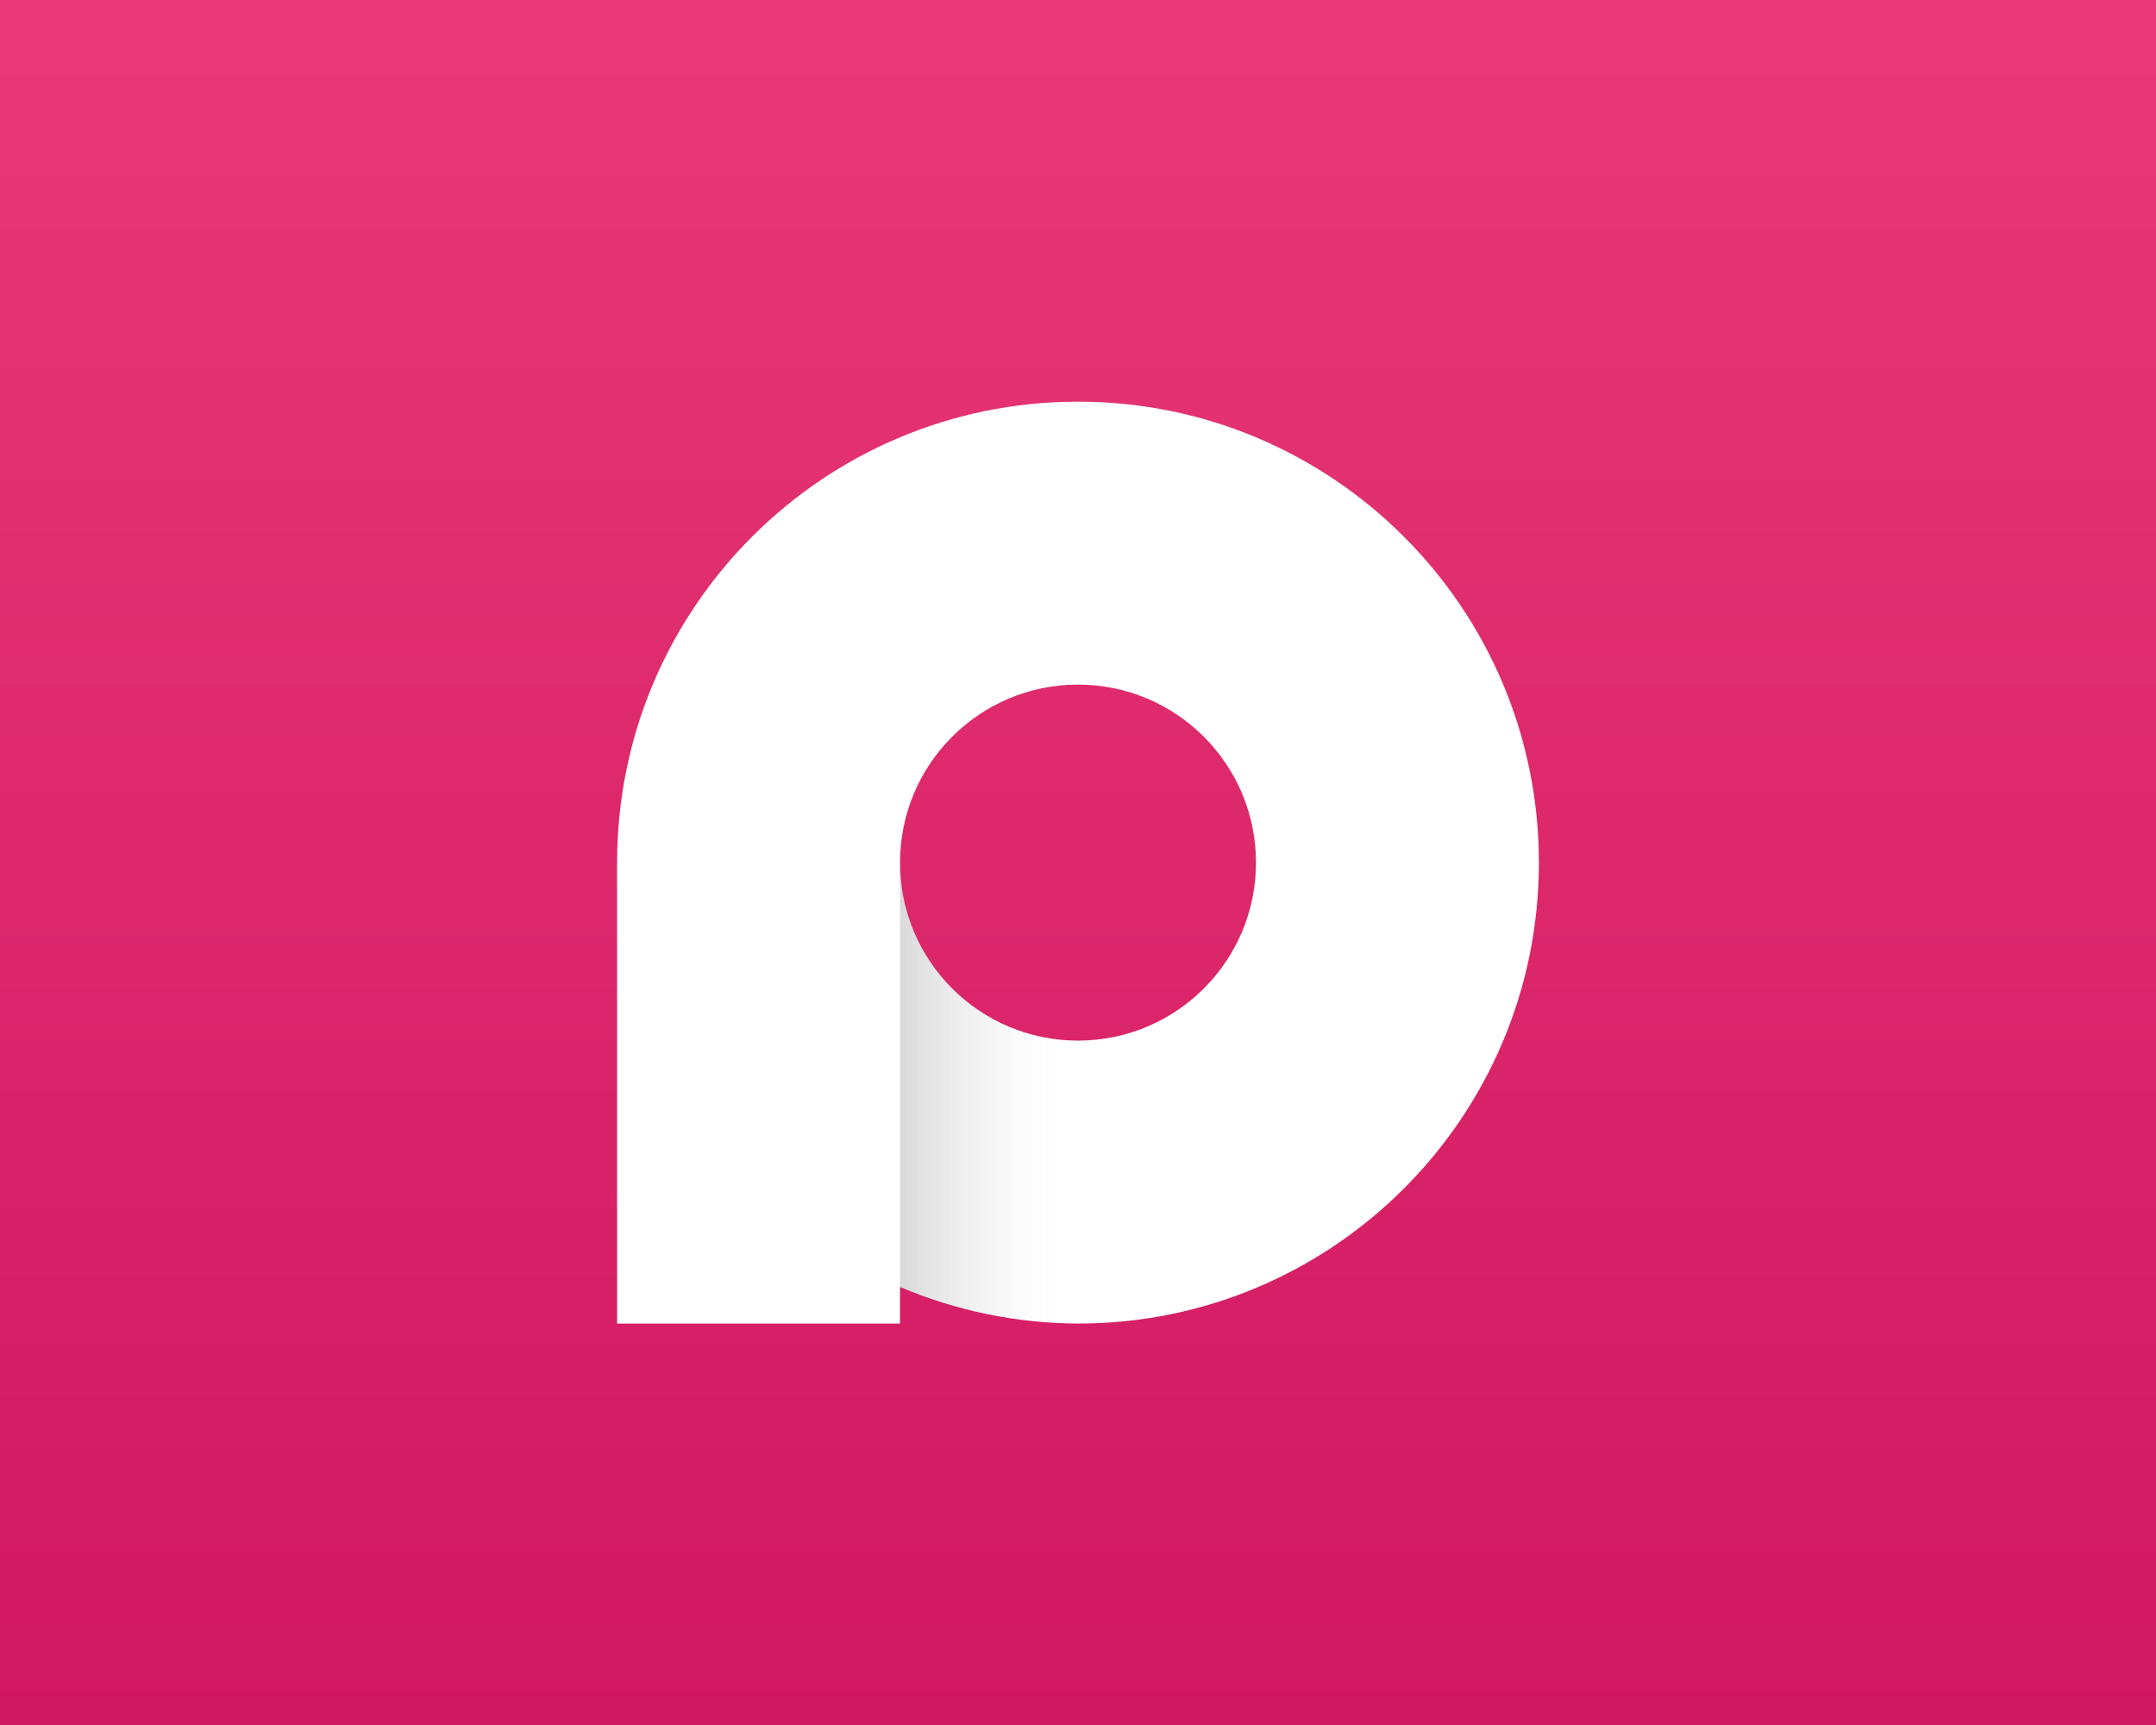
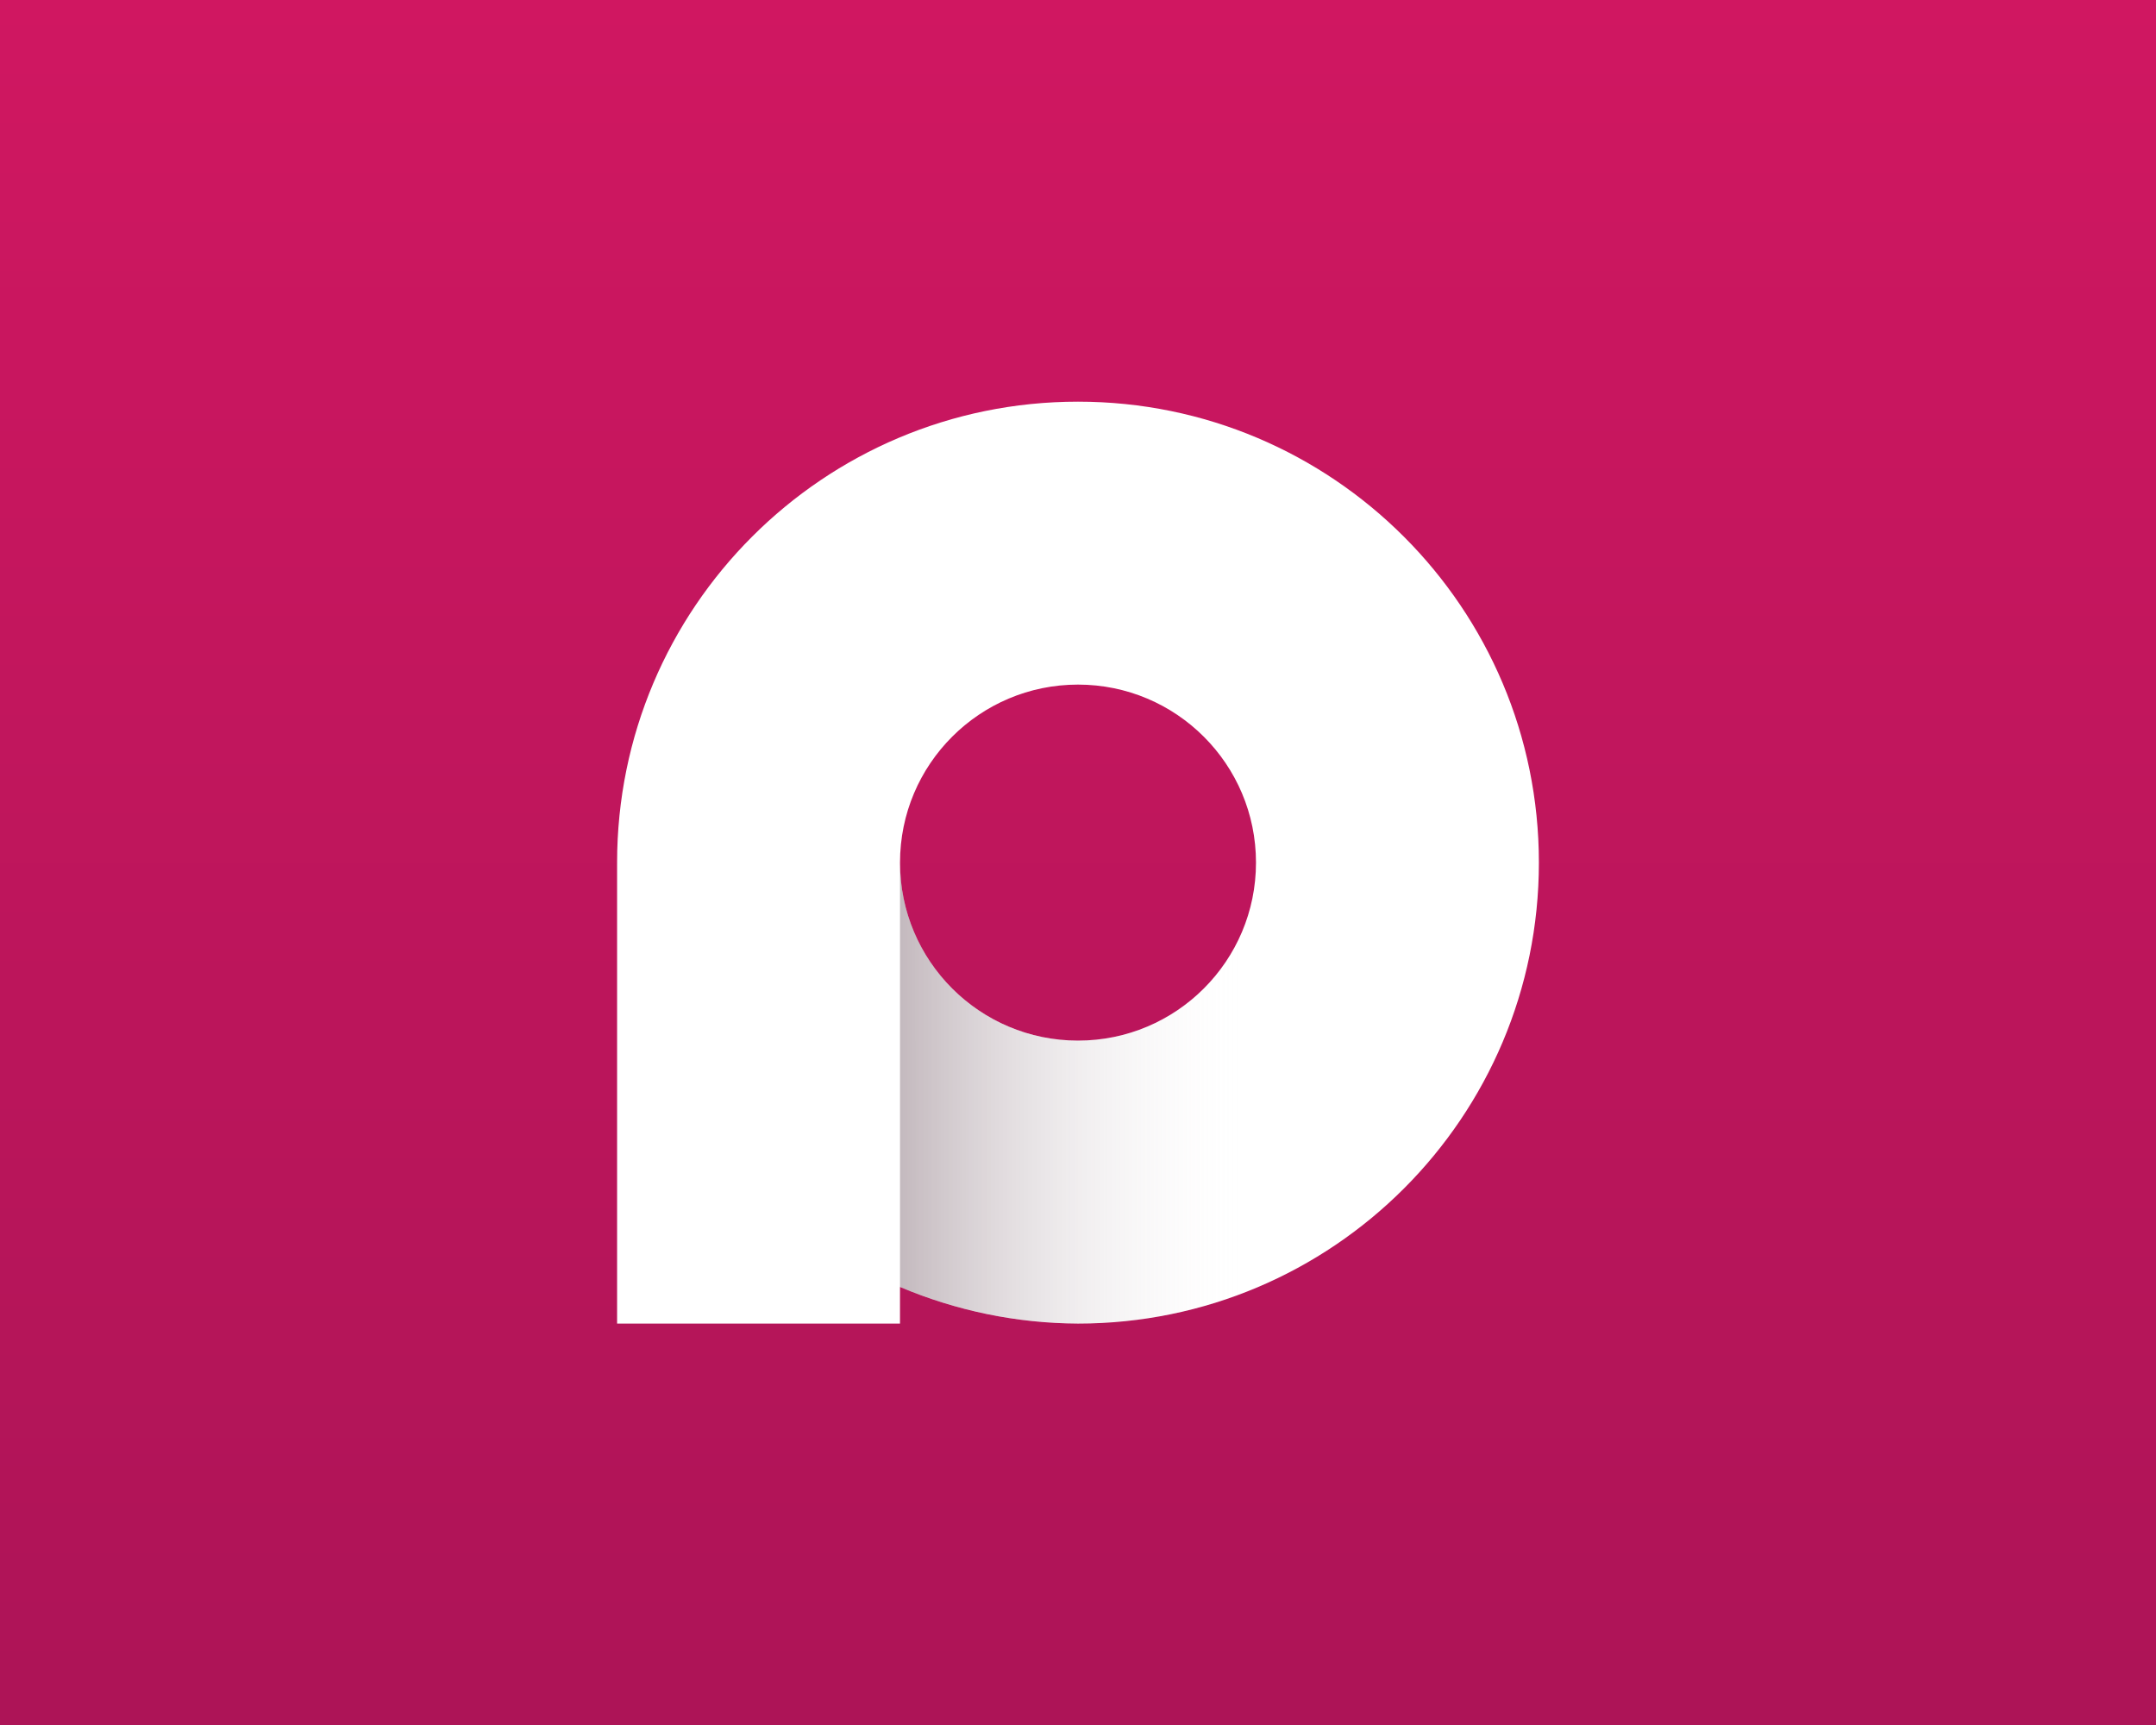
<svg xmlns="http://www.w3.org/2000/svg" width="720" height="576" version="1.1" viewBox="0 0 720 576">
  <defs>
    <linearGradient id="linearGradient4" x1="349.46" x2="349.46" y1="557.68" y2="2.442" gradientTransform="matrix(1.0374 0 0 1.0374 -2.5333 -2.5333)" gradientUnits="userSpaceOnUse">
-       <stop stop-color="#d01761" offset="0" />
-       <stop stop-color="#e93976" offset="1" />
+       <stop stop-color="#ad1457" offset="0" />
+       <stop stop-color="#d01761" offset="1" />
    </linearGradient>
-     <linearGradient id="linearGradient11" x1="1516.3" x2="1570.6" y1="732.63" y2="732.63" gradientTransform="matrix(1.0945 0 0 1.0945 -1359 -513.8)" gradientUnits="userSpaceOnUse">
-       <stop stop-opacity=".149" offset="0" />
+     <linearGradient id="linearGradient11" x1="1516.3" x2="1624.9" y1="732.63" y2="732.63" gradientTransform="matrix(1.0945 0 0 1.0945 -1359 -513.8)" gradientUnits="userSpaceOnUse">
+       <stop stop-color="#4e2e3d" stop-opacity=".334" offset="0" />
      <stop stop-color="#fff" stop-opacity="0" offset="1" />
    </linearGradient>
  </defs>
  <rect width="720" height="576" rx="0" ry="0" fill="url(#linearGradient4)" stop-color="#000000" stroke-width=".975" style="-inkscape-stroke:none;font-variation-settings:normal" />
  <path d="m360 134.12a153.92 153.92 0 0 0-153.92 153.92 153.92 153.92 0 0 0 0.018 0.25h-0.018v153.67h94.475v-12.231a153.92 153.92 0 0 0 59.439 12.231 153.92 153.92 0 0 0 153.92-153.92 153.92 153.92 0 0 0-153.92-153.92zm0 94.475a59.439 59.439 0 0 1 59.439 59.439 59.439 59.439 0 0 1-59.439 59.439 59.439 59.439 0 0 1-59.439-59.439 59.439 59.439 0 0 1 59.439-59.439z" fill="#fff" stroke-width=".919" style="-inkscape-stroke:none;font-variation-settings:normal" />
  <path d="m300.56 288.03v141.69a153.92 153.92 0 0 0 59.44 12.231 153.92 153.92 0 0 0 153.92-153.92 153.92 153.92 0 0 0 0-2e-3h-94.475a59.439 59.439 0 0 1 0 2e-3 59.439 59.439 0 0 1-59.439 59.439 59.439 59.439 0 0 1-59.438-59.439 59.439 59.439 0 0 1 0-2e-3z" fill="url(#linearGradient11)" stop-color="#000000" stroke-width="4.034" style="-inkscape-stroke:none;font-variation-settings:normal" />
</svg>
